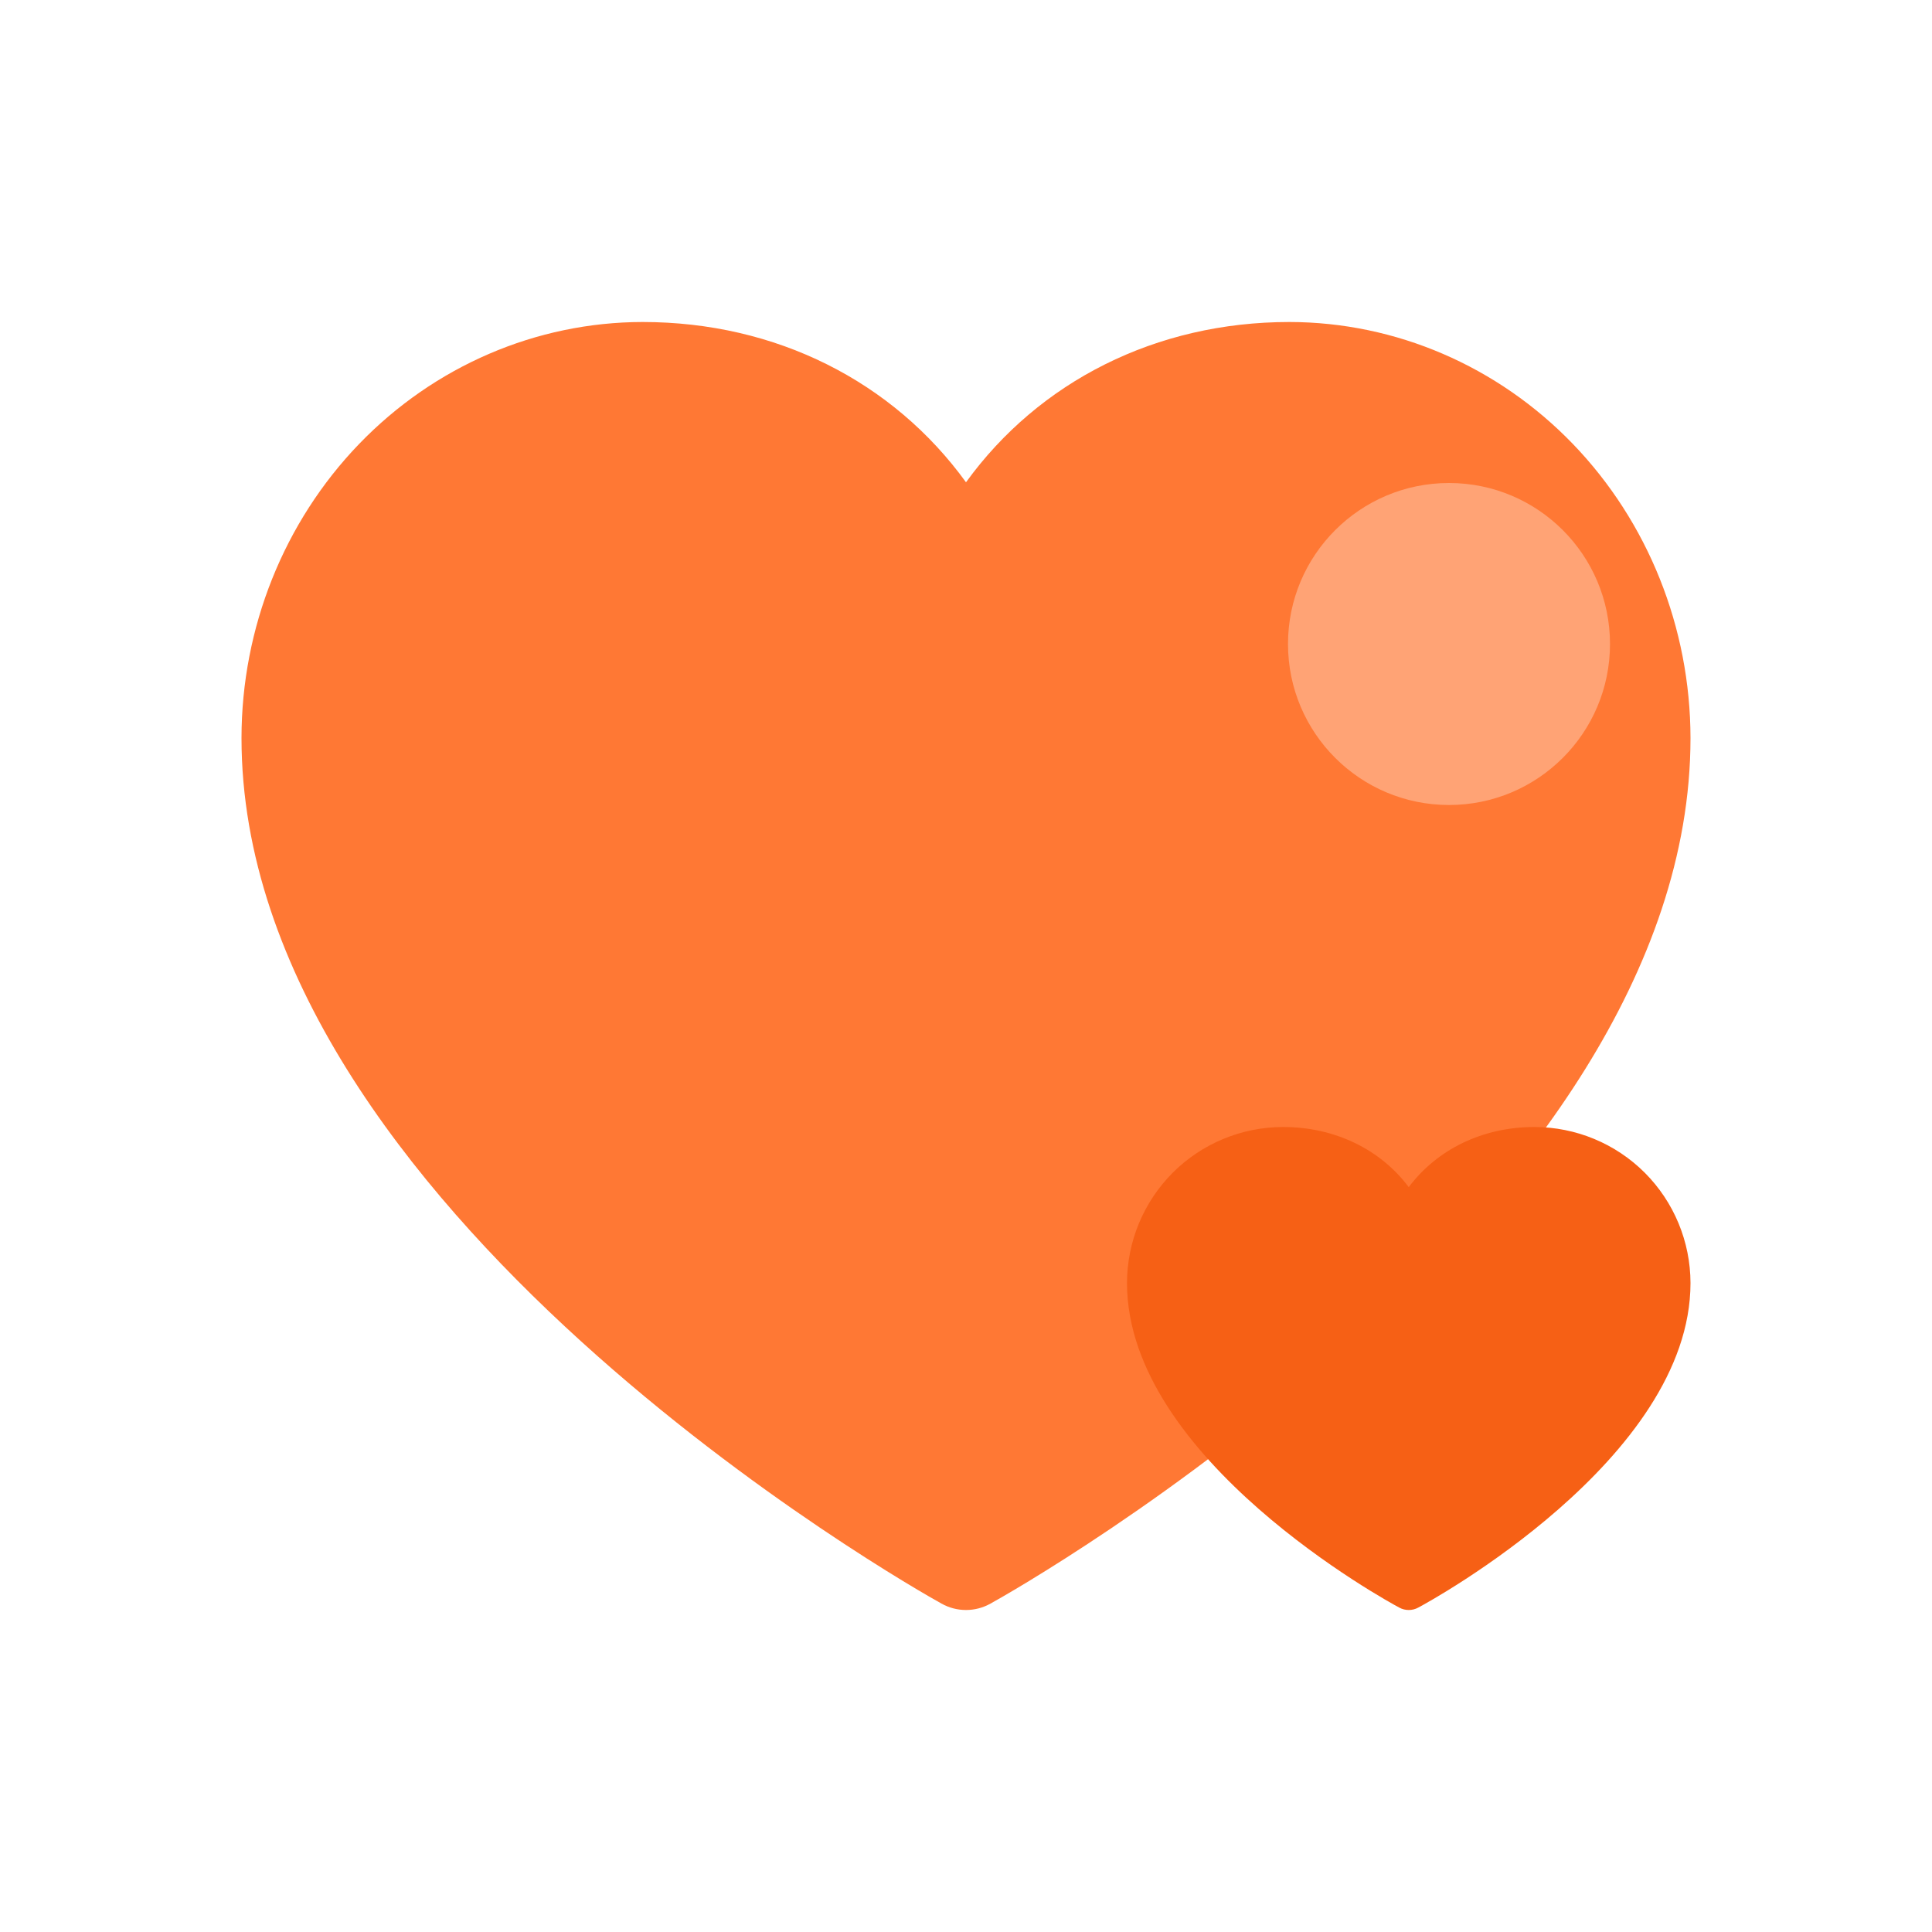
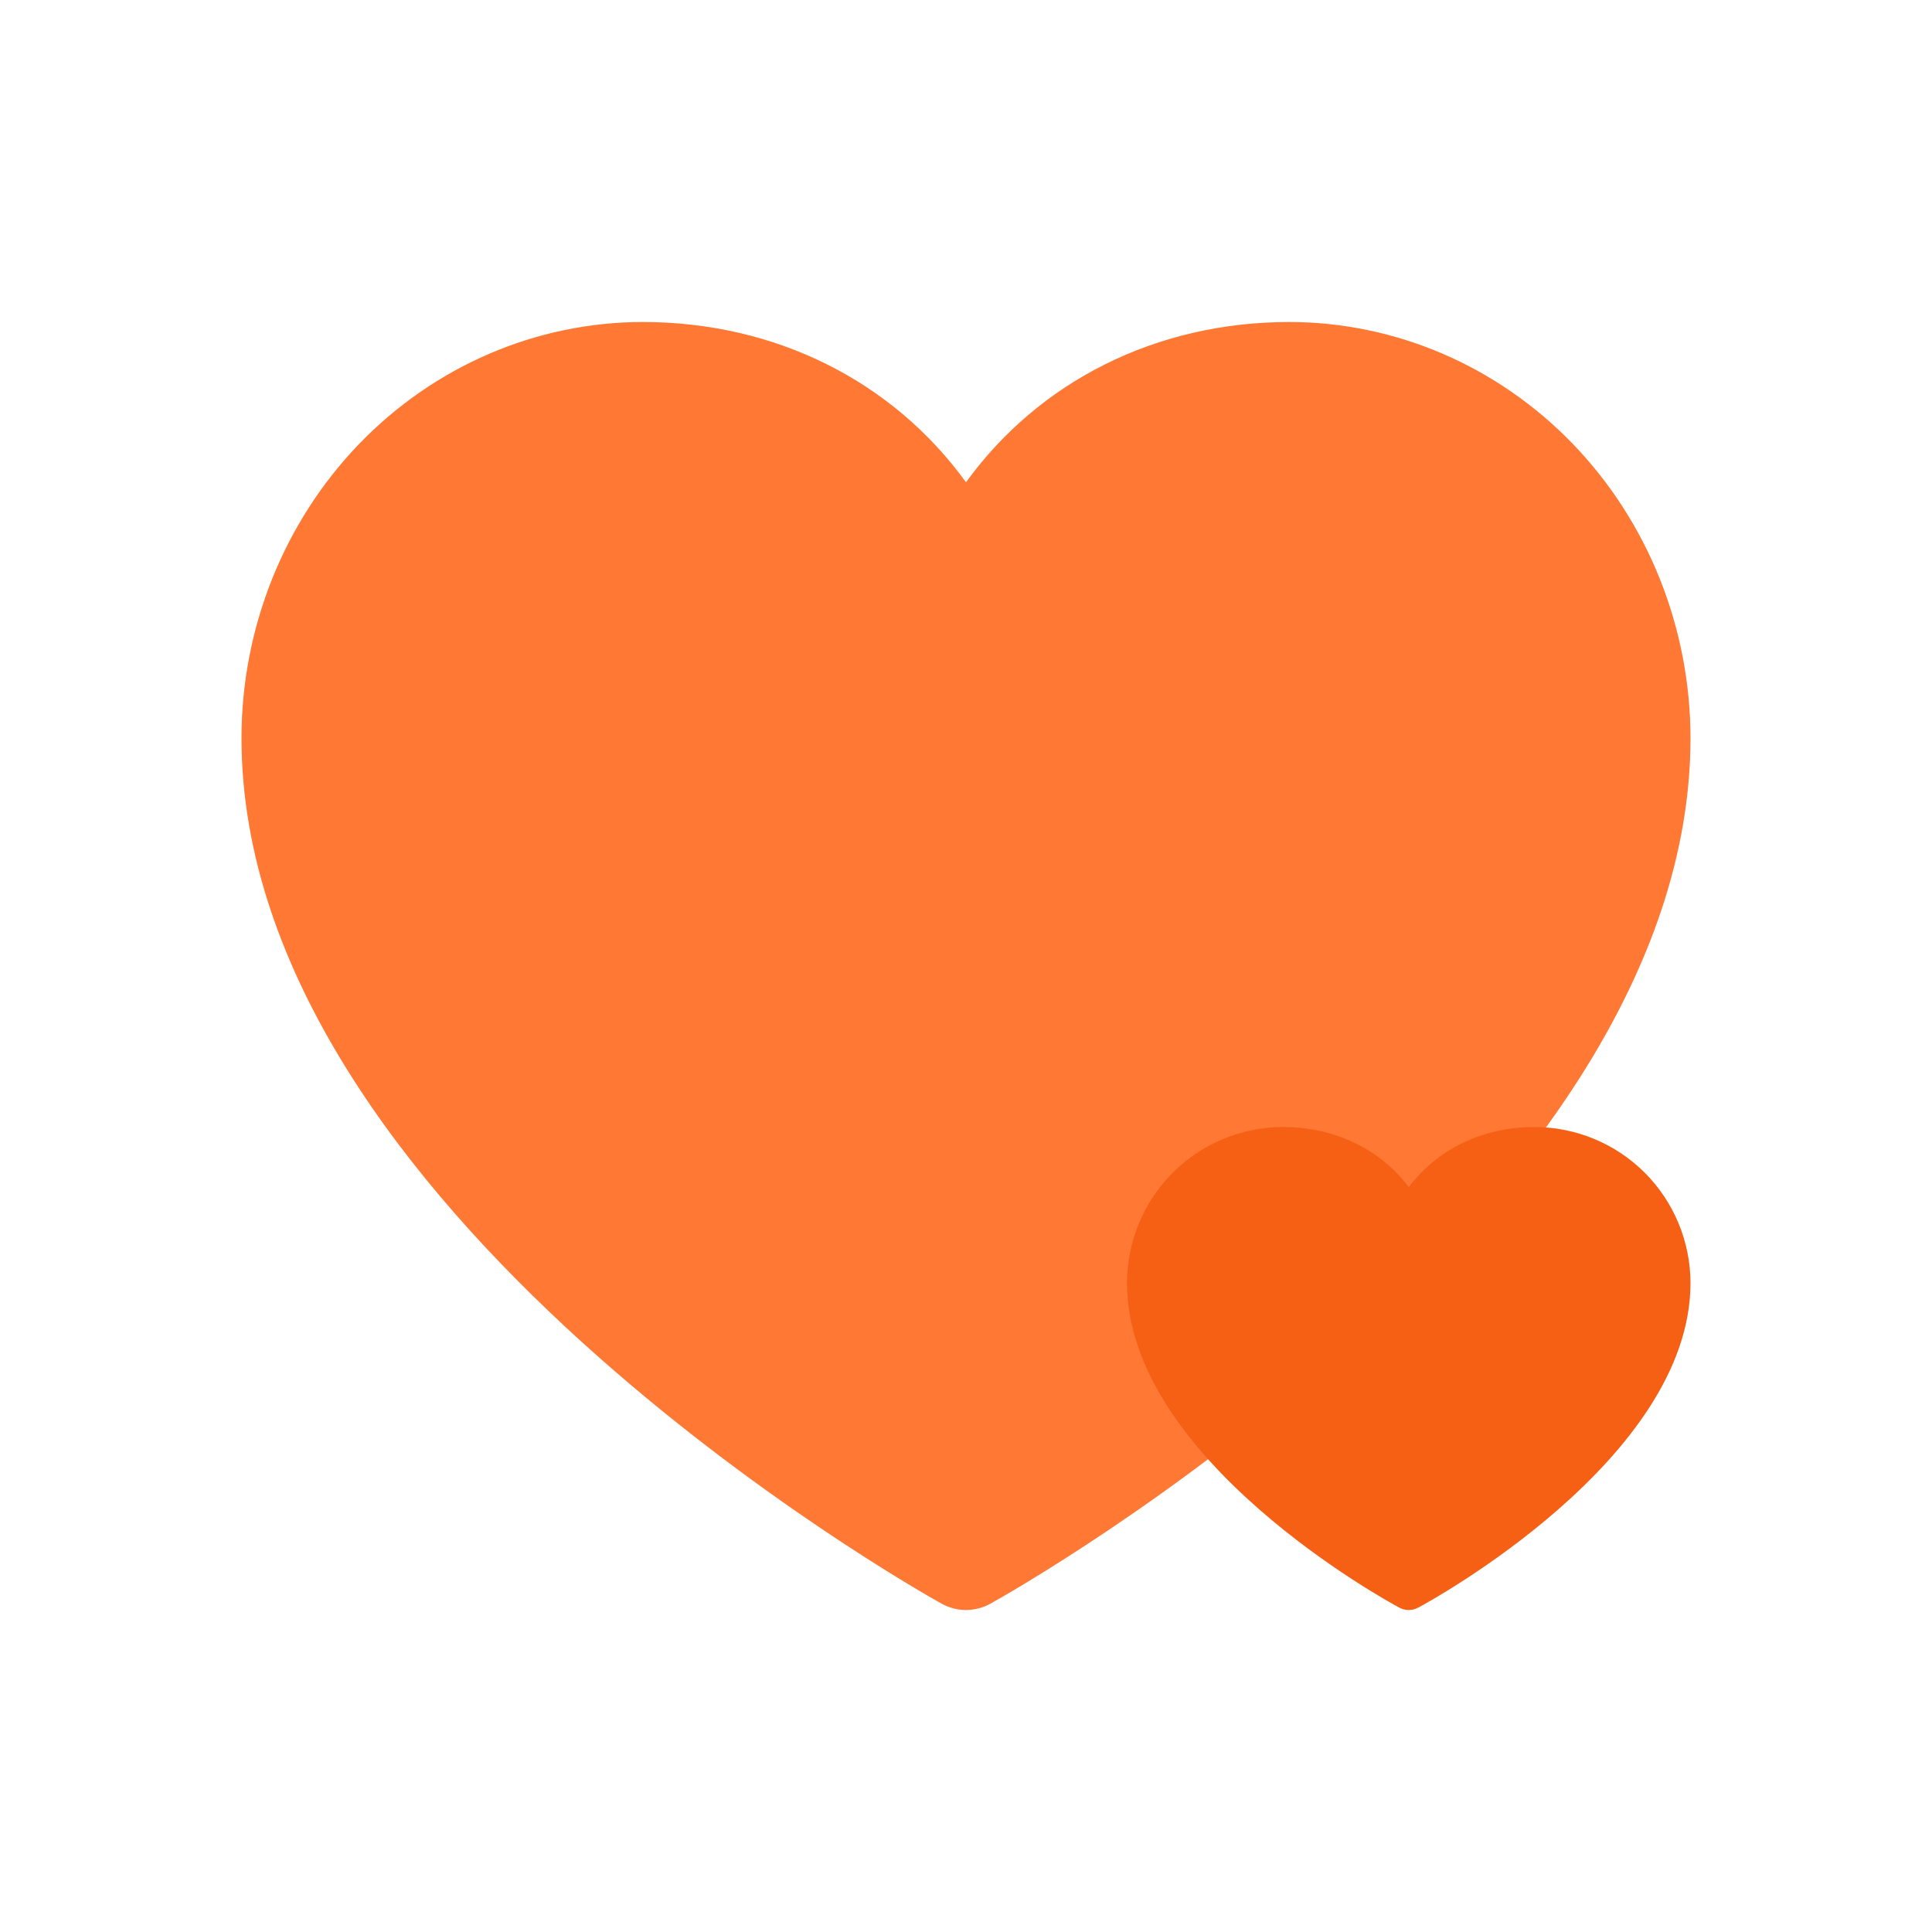
<svg xmlns="http://www.w3.org/2000/svg" viewBox="0 0 24 24" fill="none">
  <path d="M21 9.168C21 15.003 12.66 19.725 12.305 19.92C12.211 19.973 12.106 20 12 20C11.894 20 11.789 19.973 11.695 19.92C11.34 19.725 3 15.003 3 9.168C3.001 7.798 3.527 6.484 4.461 5.515C5.395 4.547 6.661 4.002 7.982 4C9.642 4 11.094 4.74 12 5.991C12.906 4.74 14.358 4 16.018 4C17.339 4.002 18.605 4.547 19.539 5.515C20.473 6.484 20.998 7.798 21 9.168Z" fill="#FF7834" />
-   <circle cx="18" cy="8" r="2" fill="#FFA375" />
  <path d="M21 15.938C21 18.126 17.757 19.897 17.618 19.97C17.582 19.99 17.541 20 17.5 20C17.459 20 17.418 19.99 17.382 19.97C17.243 19.897 14 18.126 14 15.938C14.001 15.424 14.205 14.932 14.568 14.568C14.931 14.205 15.424 14.001 15.938 14C16.583 14 17.148 14.278 17.5 14.747C17.852 14.278 18.417 14 19.062 14C19.576 14.001 20.069 14.205 20.432 14.568C20.795 14.932 20.999 15.424 21 15.938Z" fill="#F66015" />
</svg>
